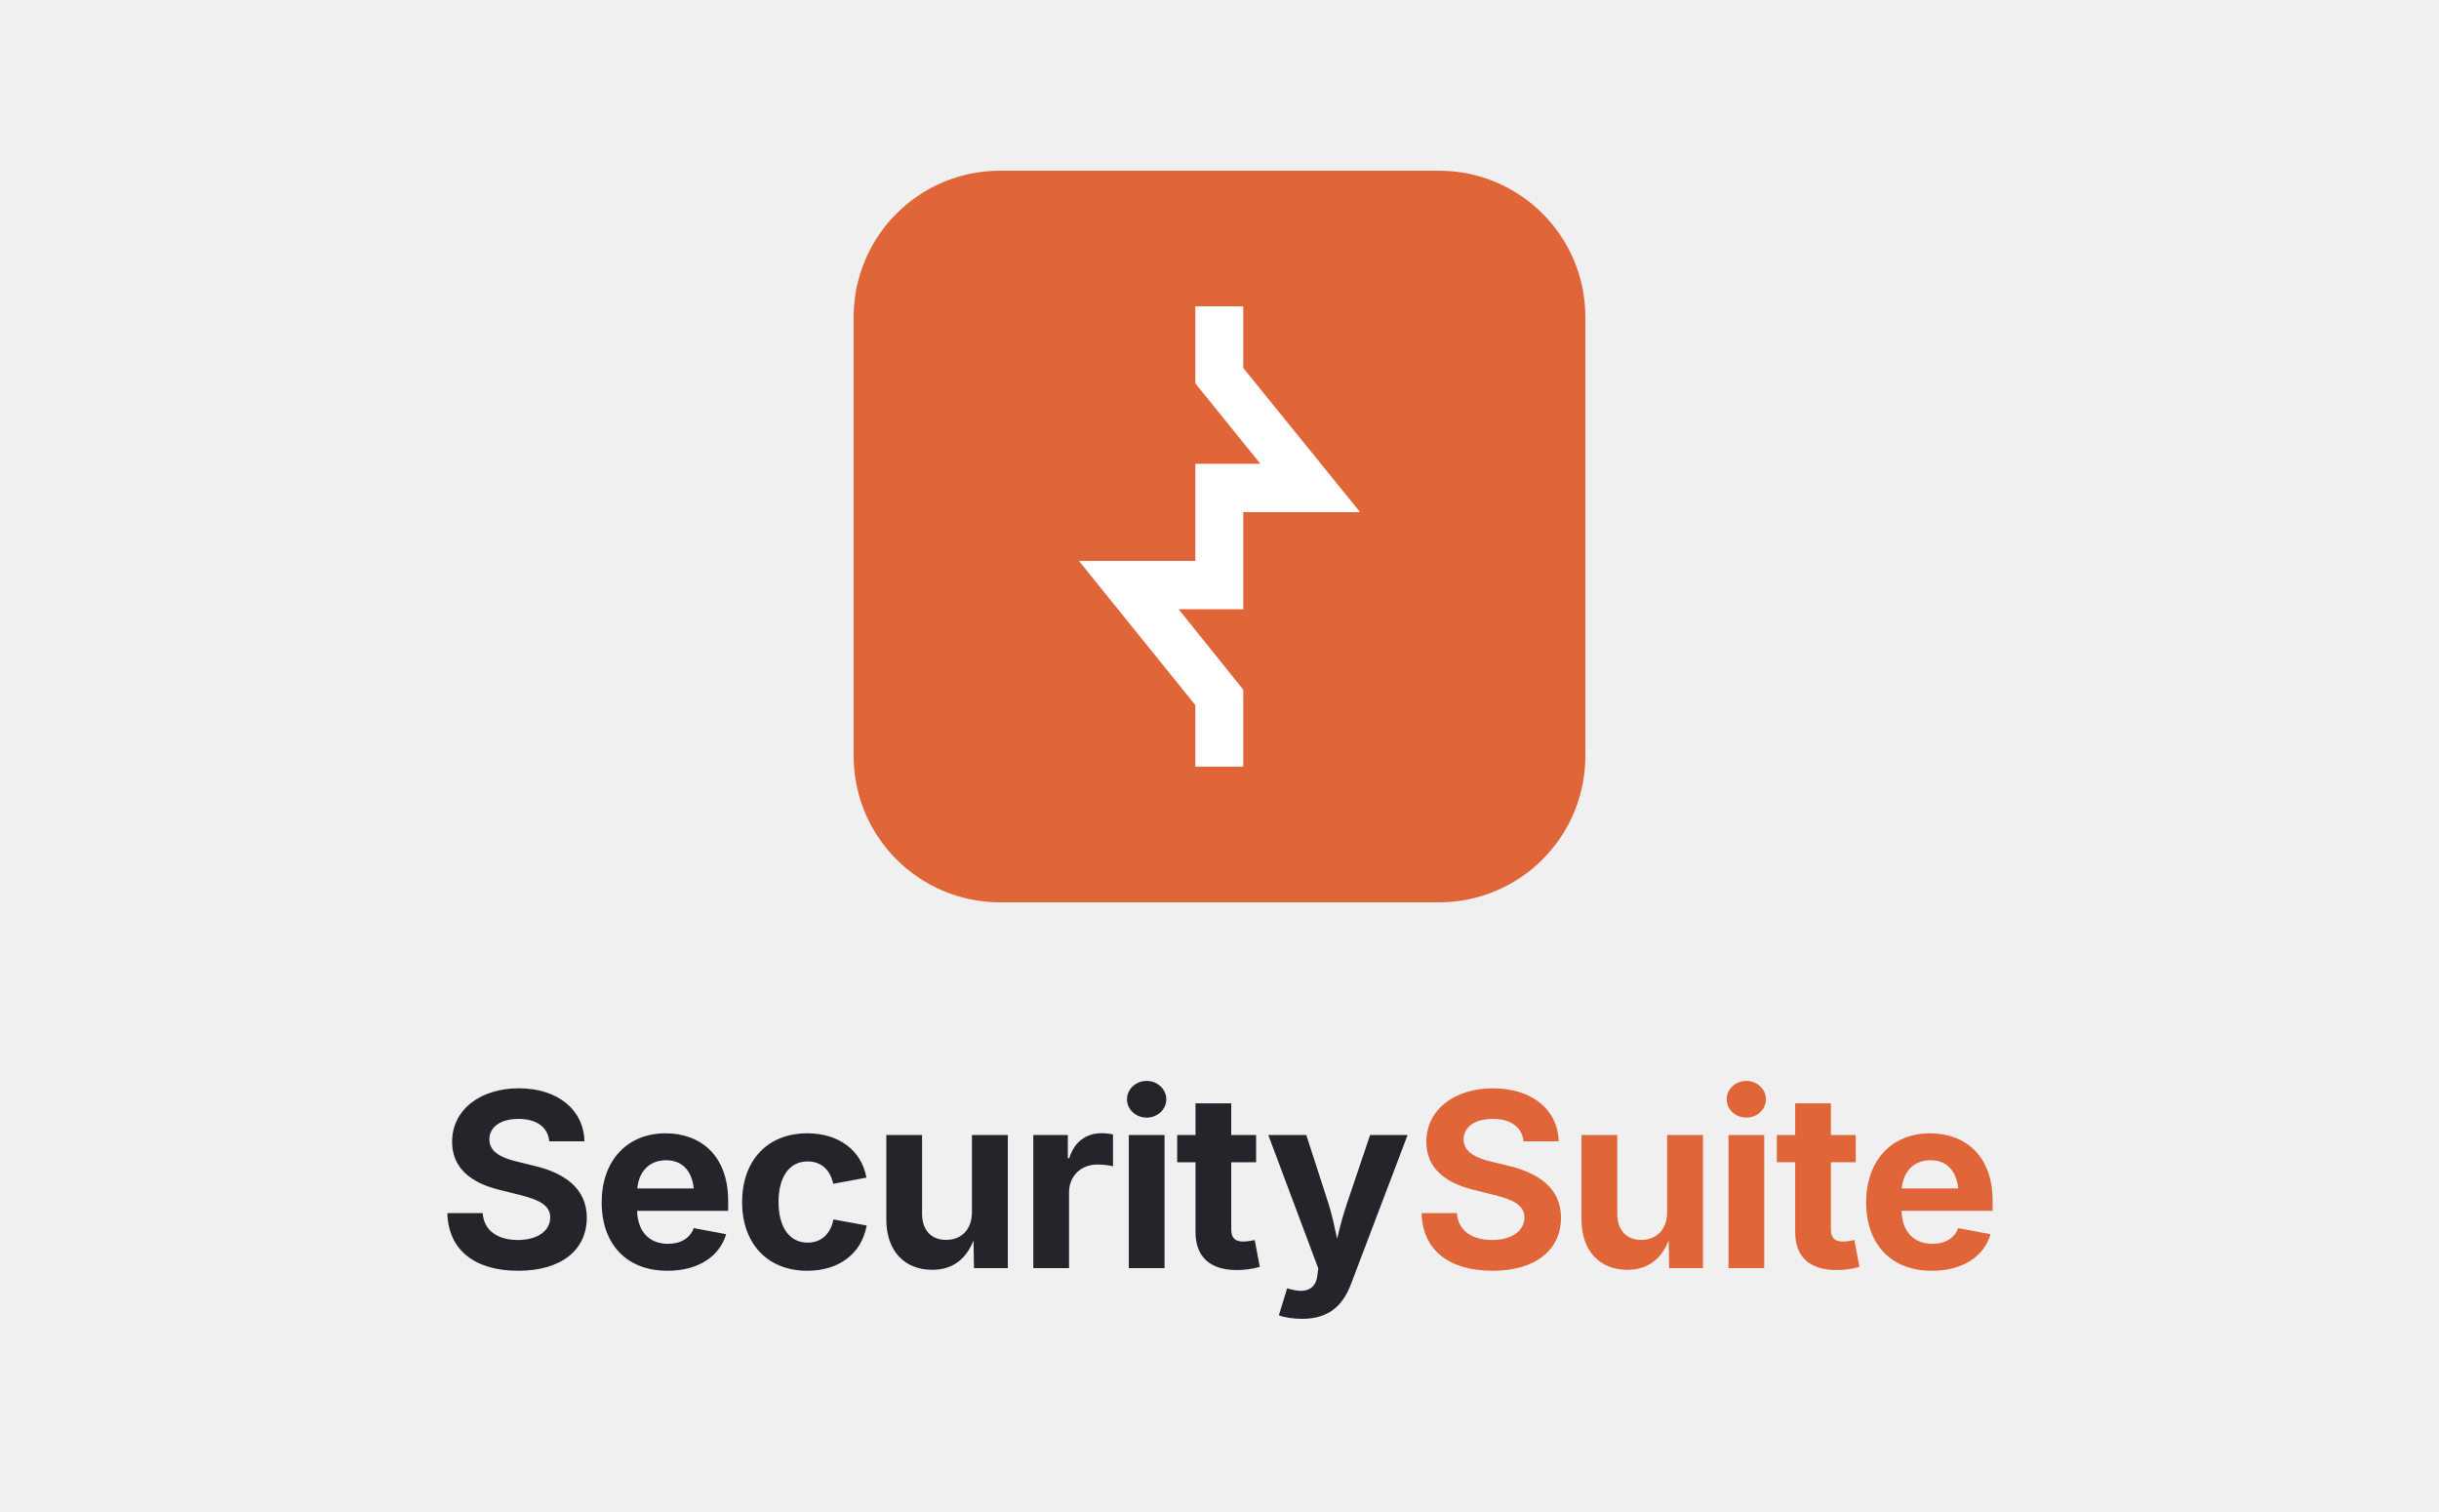
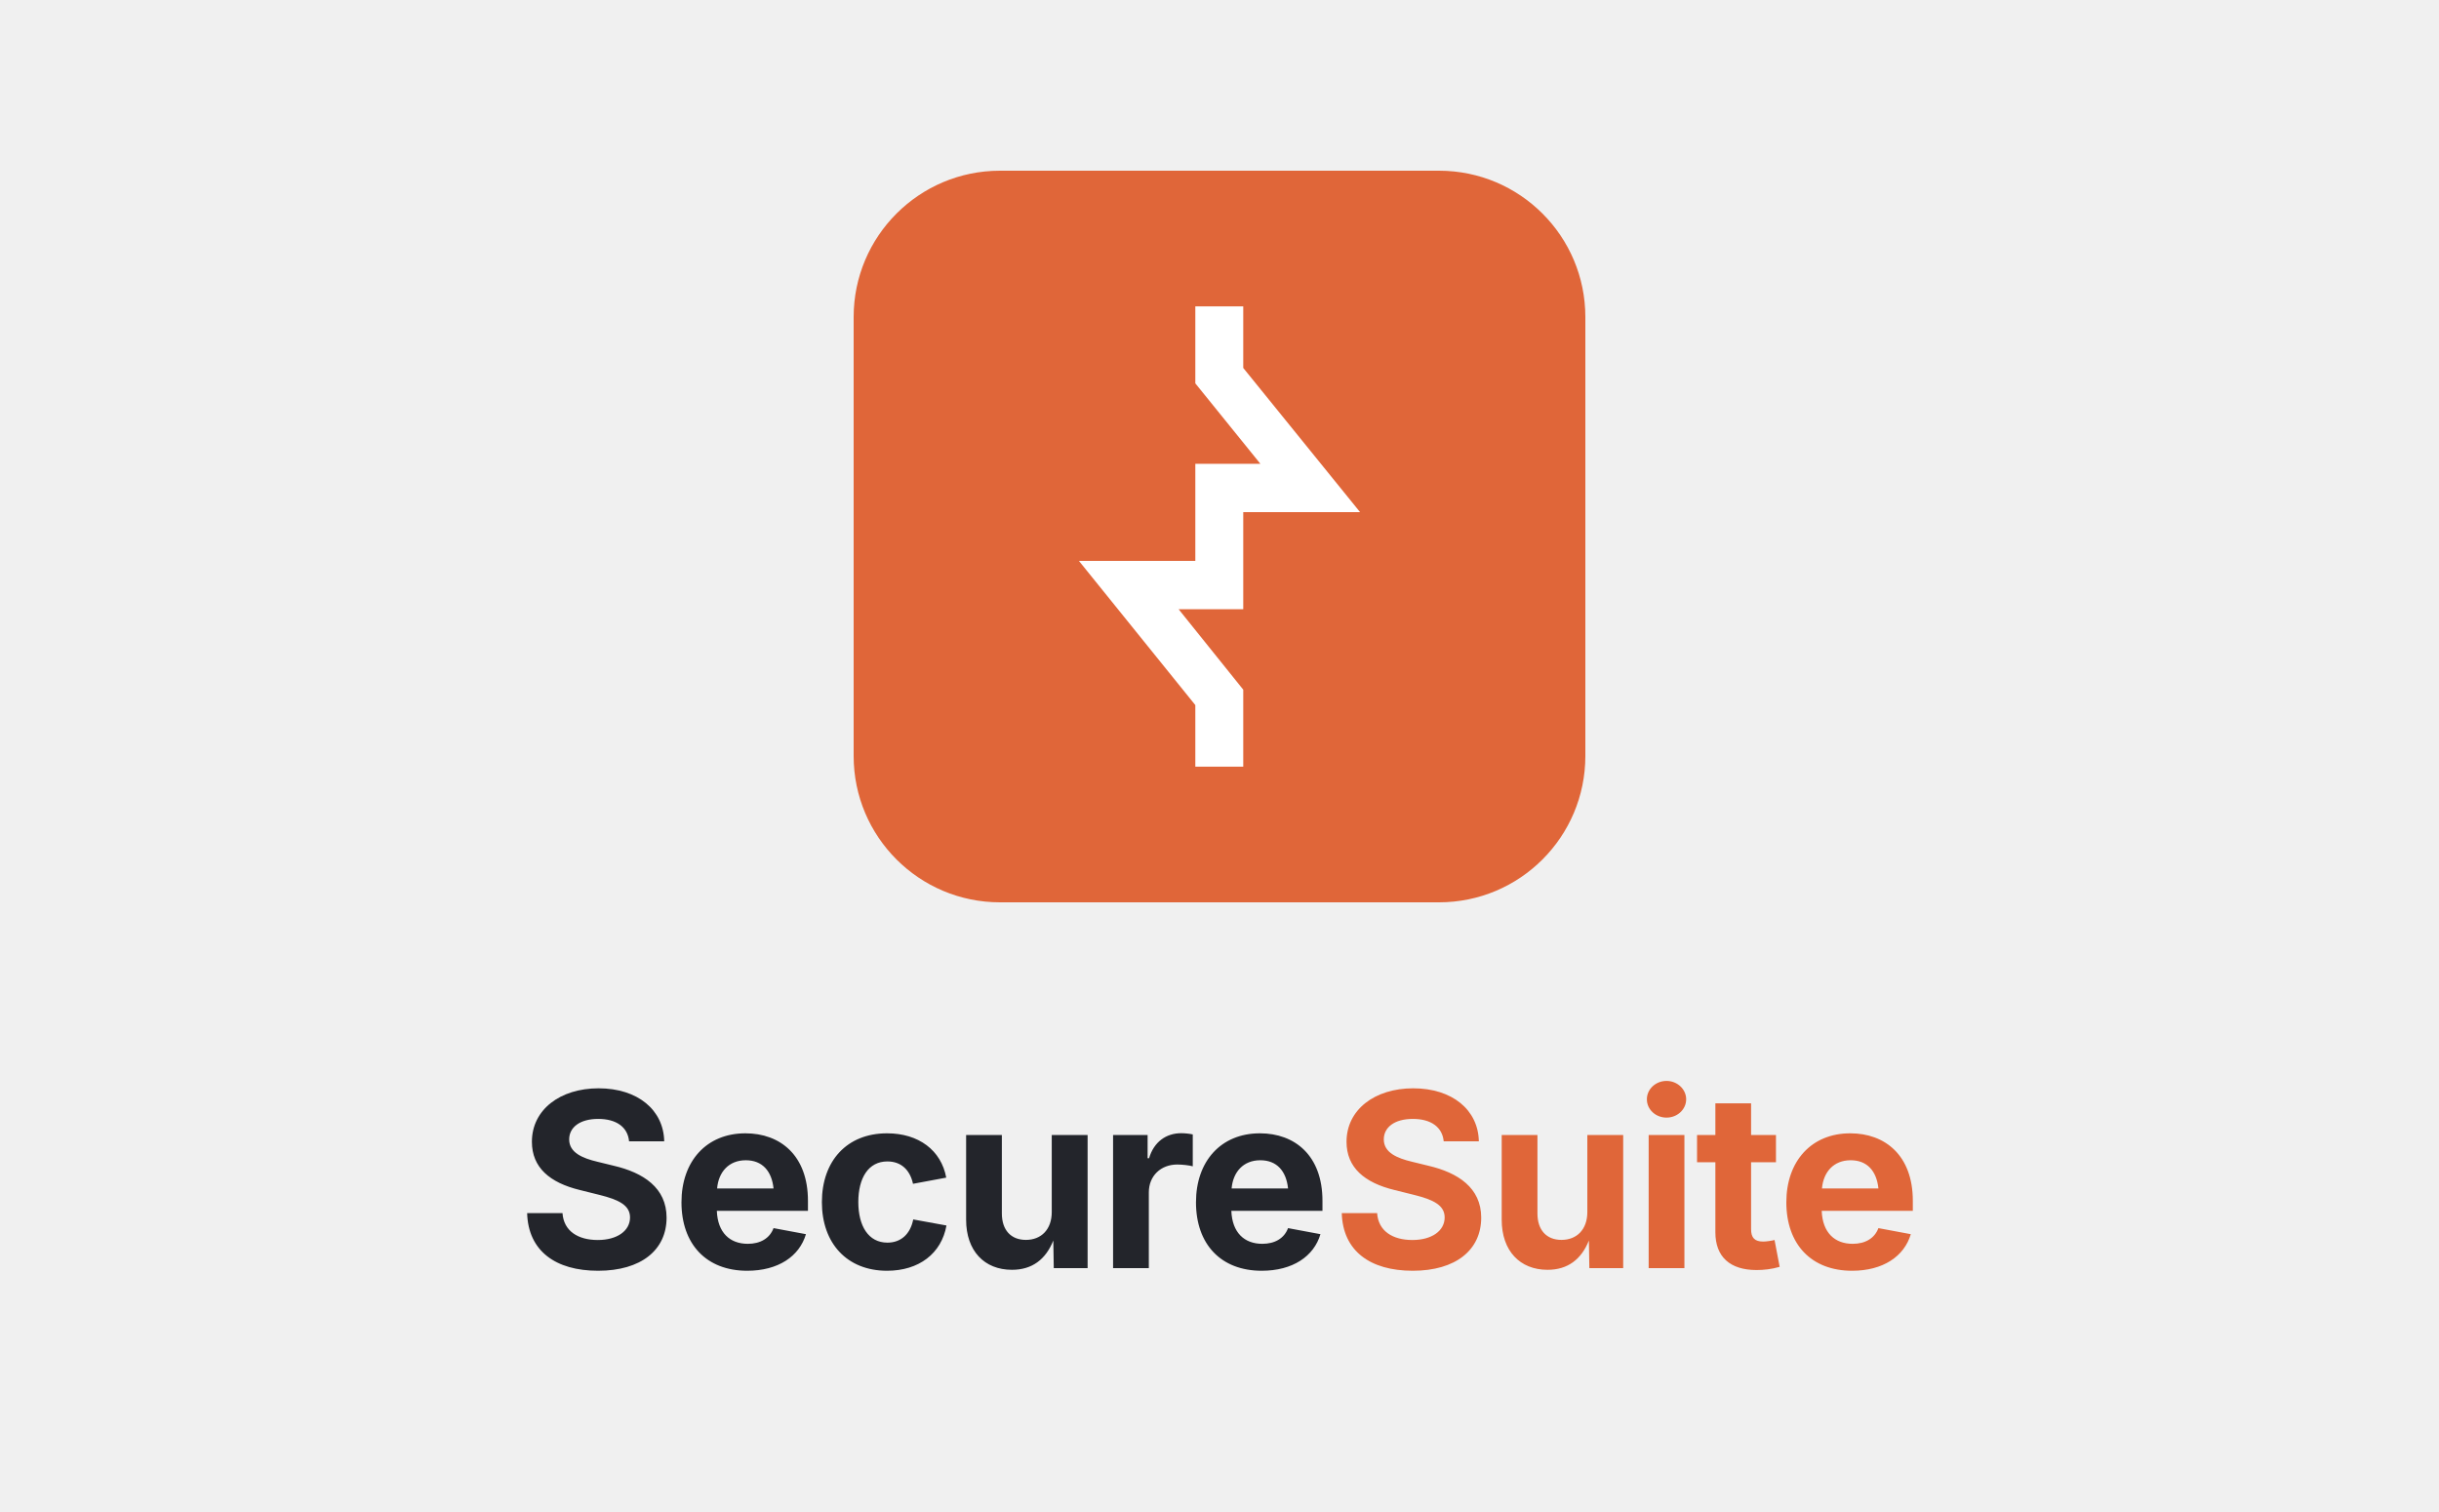
<svg xmlns="http://www.w3.org/2000/svg" width="1000" height="620" viewBox="0 0 1000 620">
  <rect x="350.0" y="70" width="300" height="300" rx="60.0" fill="#E06639" />
  <polygon points="490.088,125.614 509.737,125.614 509.737,150.877 557.632,210.000 509.737,210.000 509.737,249.825 483.246,249.825 509.737,282.807 509.737,314.386 490.088,314.386 490.088,289.123 442.368,230.000 490.088,230.000 490.088,190.175 516.754,190.175 490.088,157.193" fill="#FFFFFF" />
-   <text x="500.0" y="520" font-family="Inter, 'Helvetica Neue', Arial, sans-serif" font-weight="700" font-size="100" letter-spacing="-2" text-anchor="middle" fill="#23252B">Security<tspan fill="#E06639">Suite</tspan>
+   <text x="500.0" y="520" font-family="Inter, 'Helvetica Neue', Arial, sans-serif" font-weight="700" font-size="100" letter-spacing="-2" text-anchor="middle" fill="#23252B">Secure<tspan fill="#E06639">Suite</tspan>
  </text>
</svg>
